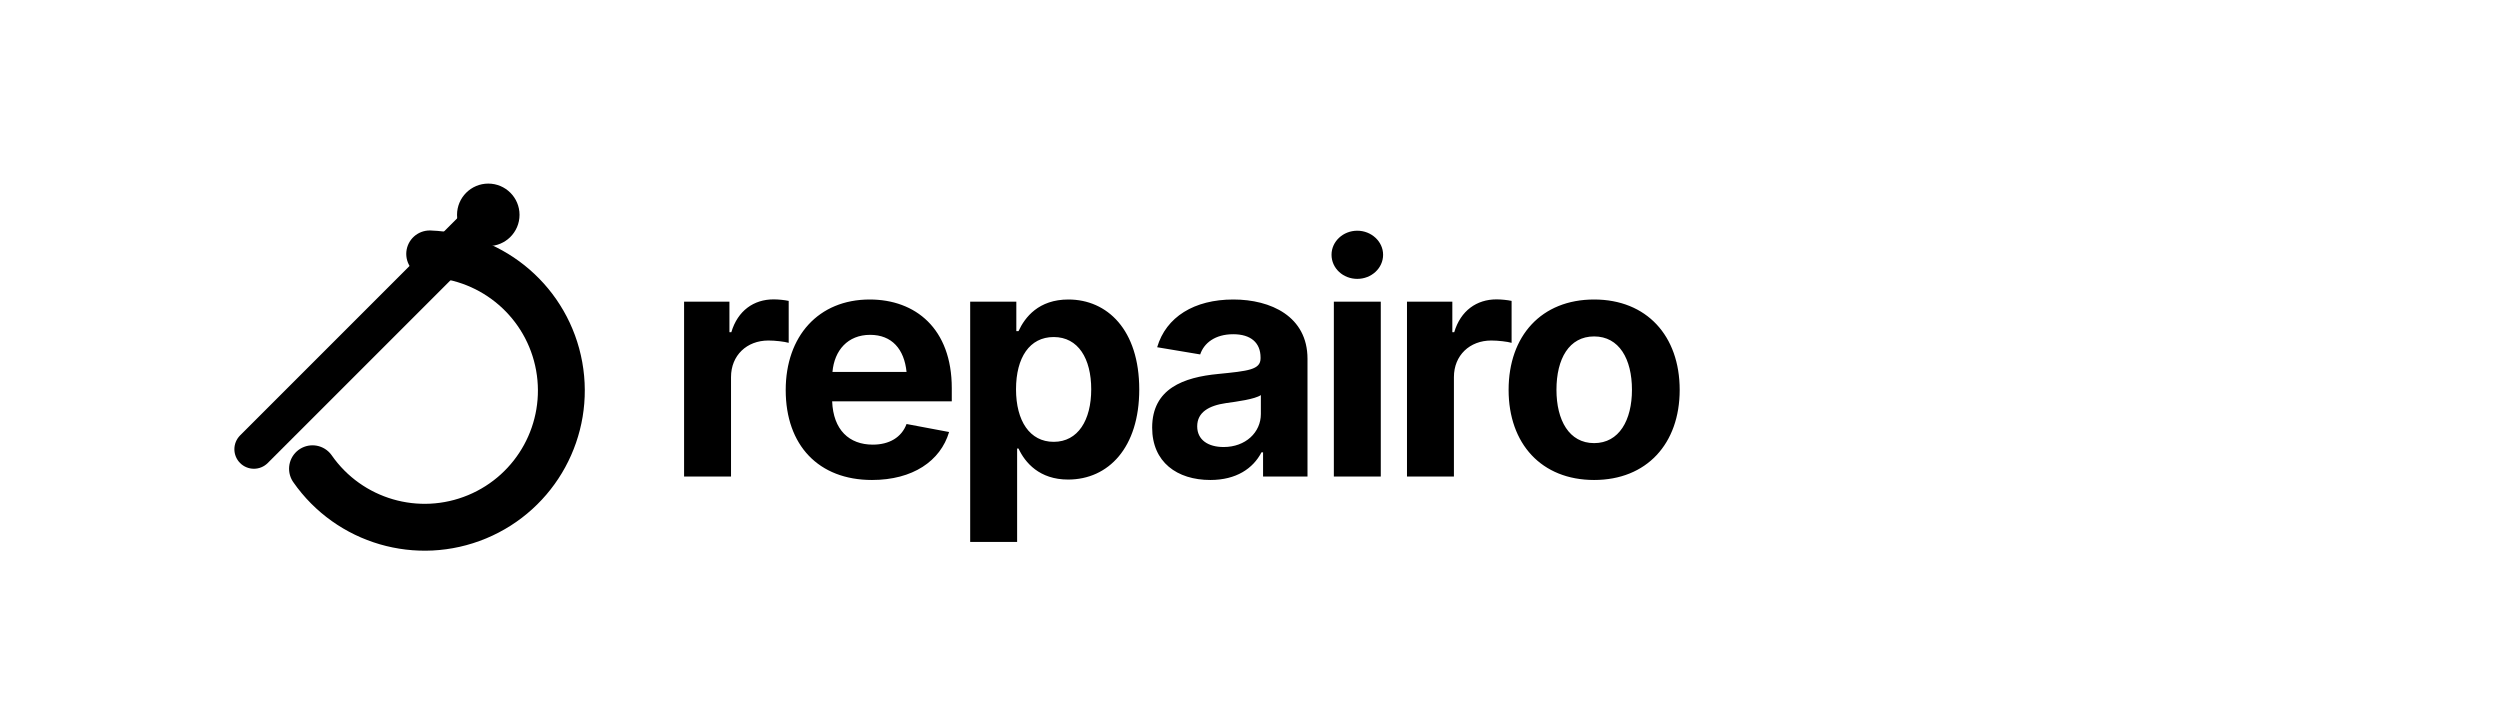
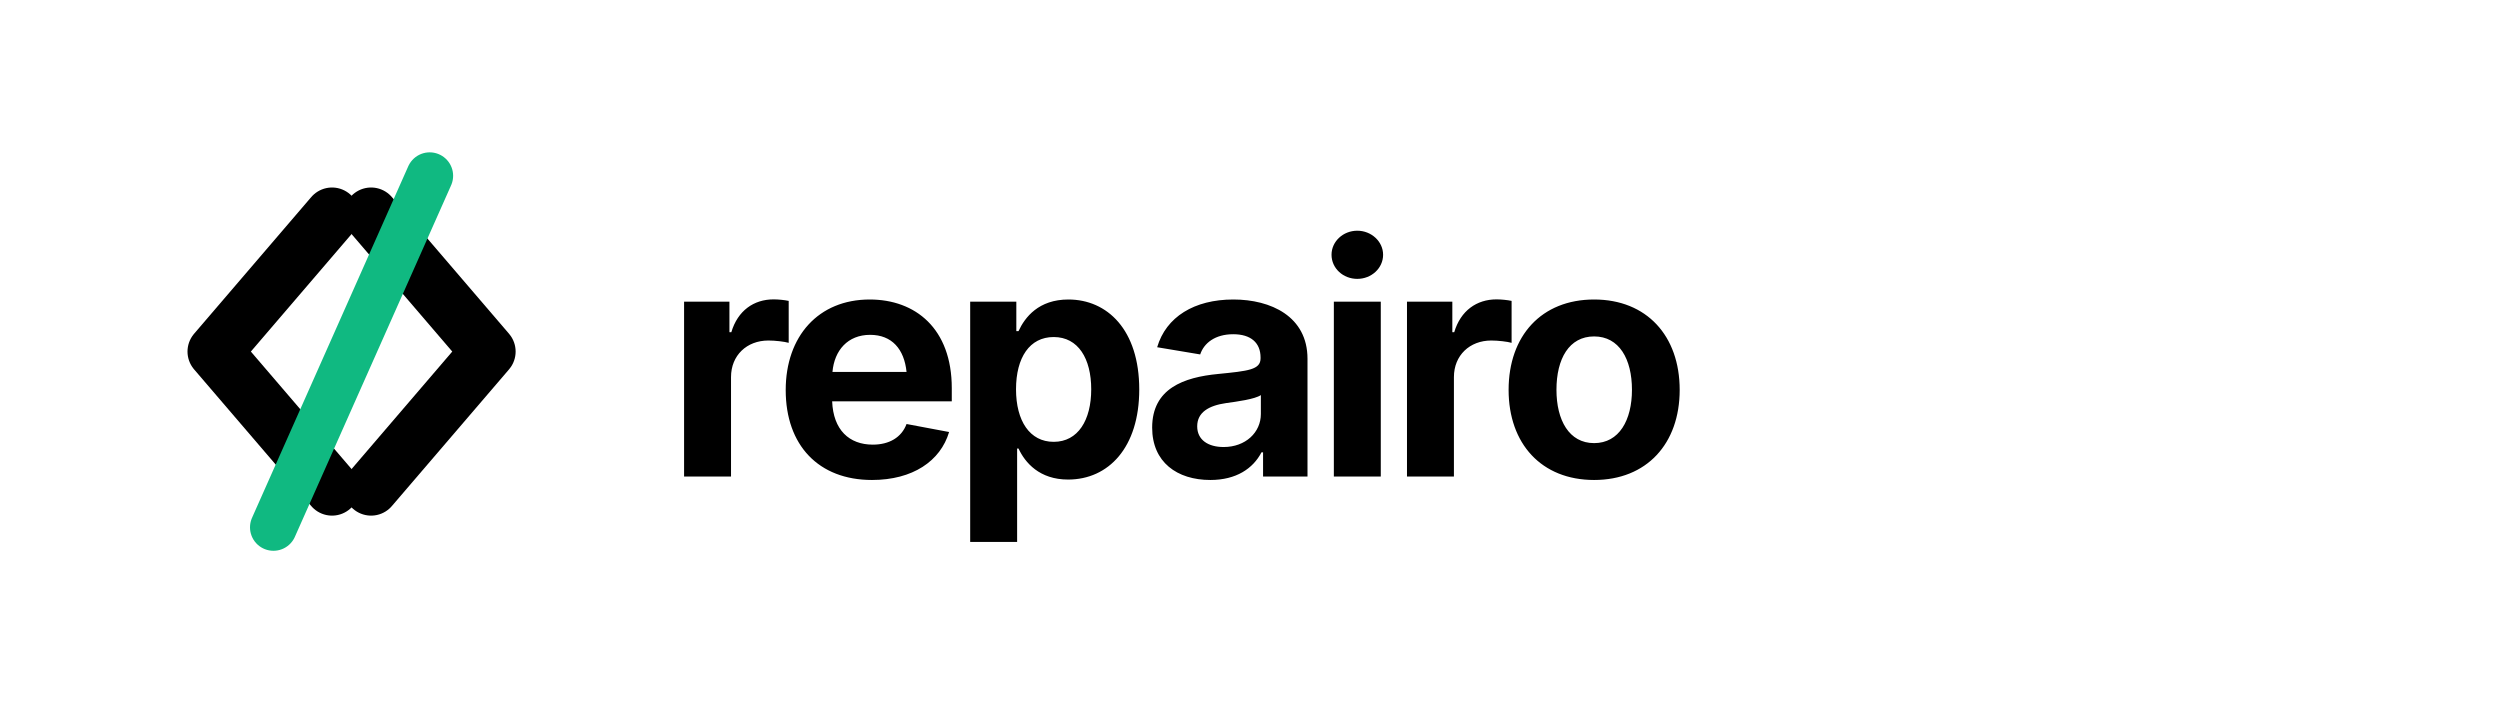
<svg xmlns="http://www.w3.org/2000/svg" viewBox="0 0 640 180" width="640" height="180">
-   <g fill="none" stroke="#000000" stroke-width="12" stroke-linecap="round" stroke-linejoin="round">
-     <path d="M 110,65 A 35,35 0 1,1 80,120" />
-     <path d="M 65,115 L 125,55" stroke-width="10" />
-     <circle cx="125" cy="55" r="8" fill="#000000" stroke="none" />
+   <g fill="none" stroke-linecap="round" stroke-linejoin="round">
+     <path d="M 85,55 L 55,90 L 85,125" stroke="#000000" stroke-width="14" />
+     <path d="M 95,55 L 125,90 L 95,125" stroke="#000000" stroke-width="14" />
+     <path d="M 70,135 L 110,45" stroke="#10B981" stroke-width="12" />
  </g>
  <text x="170" y="122" font-family="Geist, Inter, system-ui, -apple-system, sans-serif" font-size="82" font-weight="700" letter-spacing="-3.5" fill="#000000">repairo</text>
</svg>
